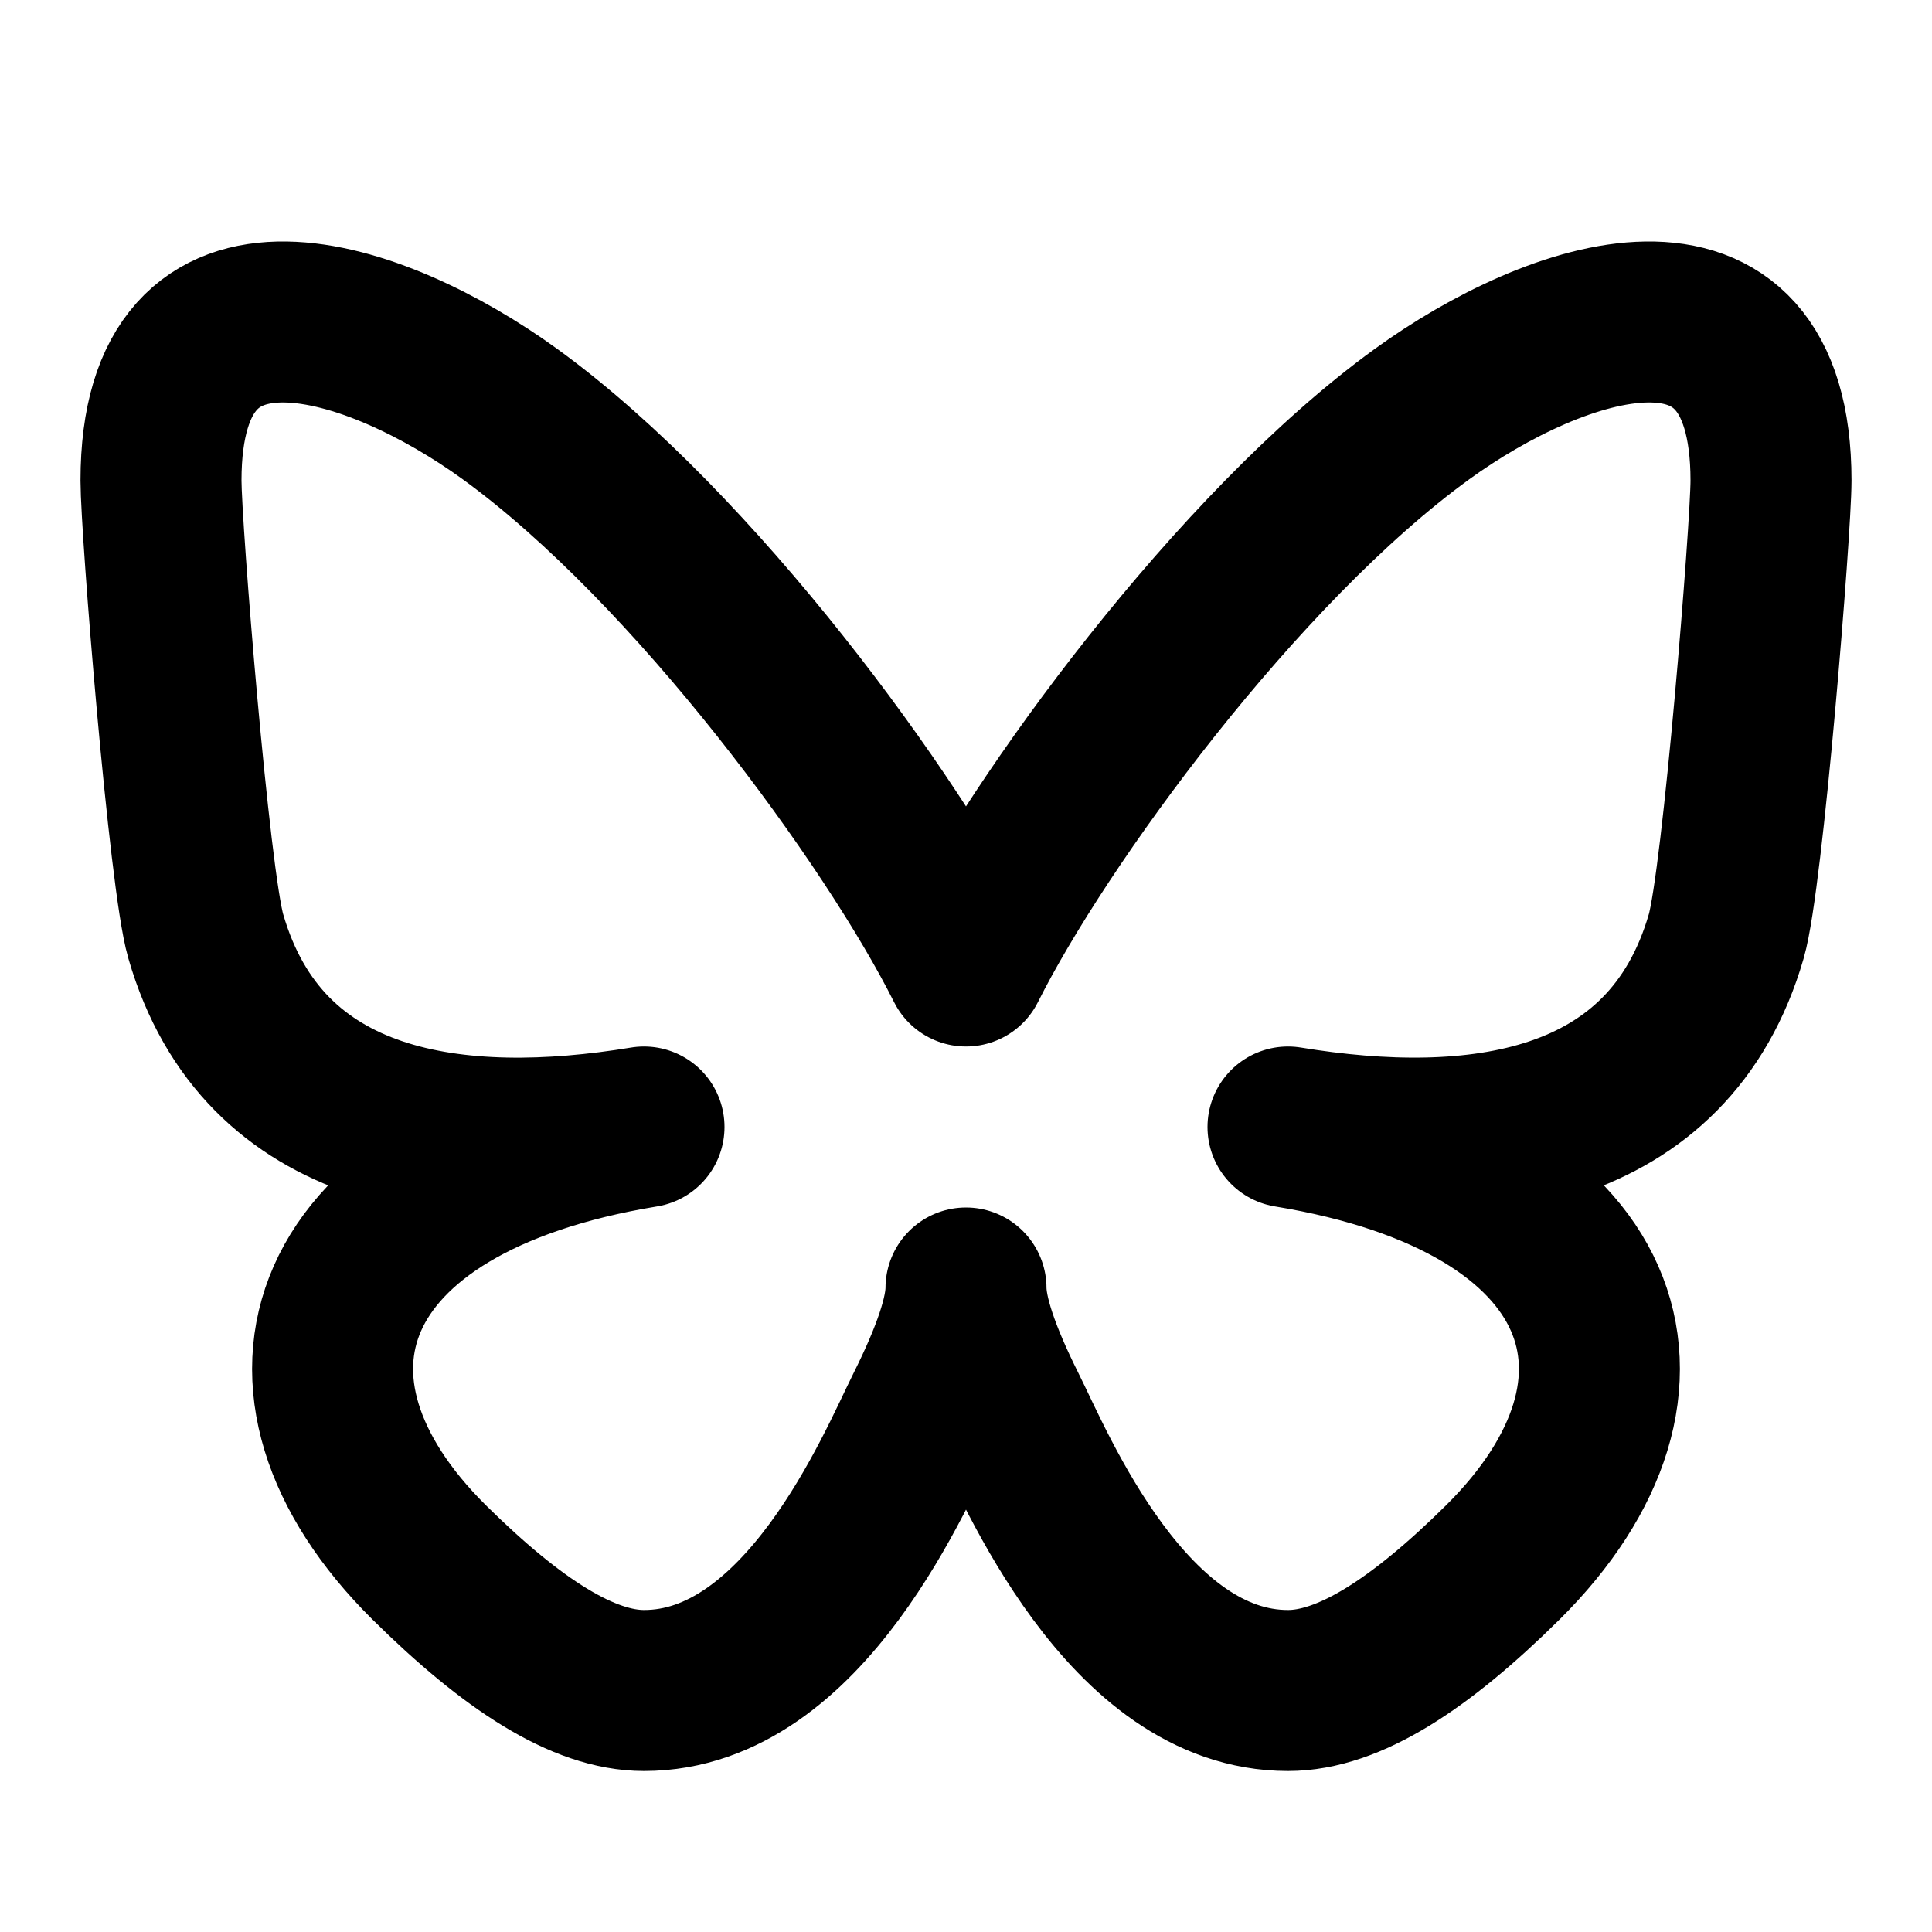
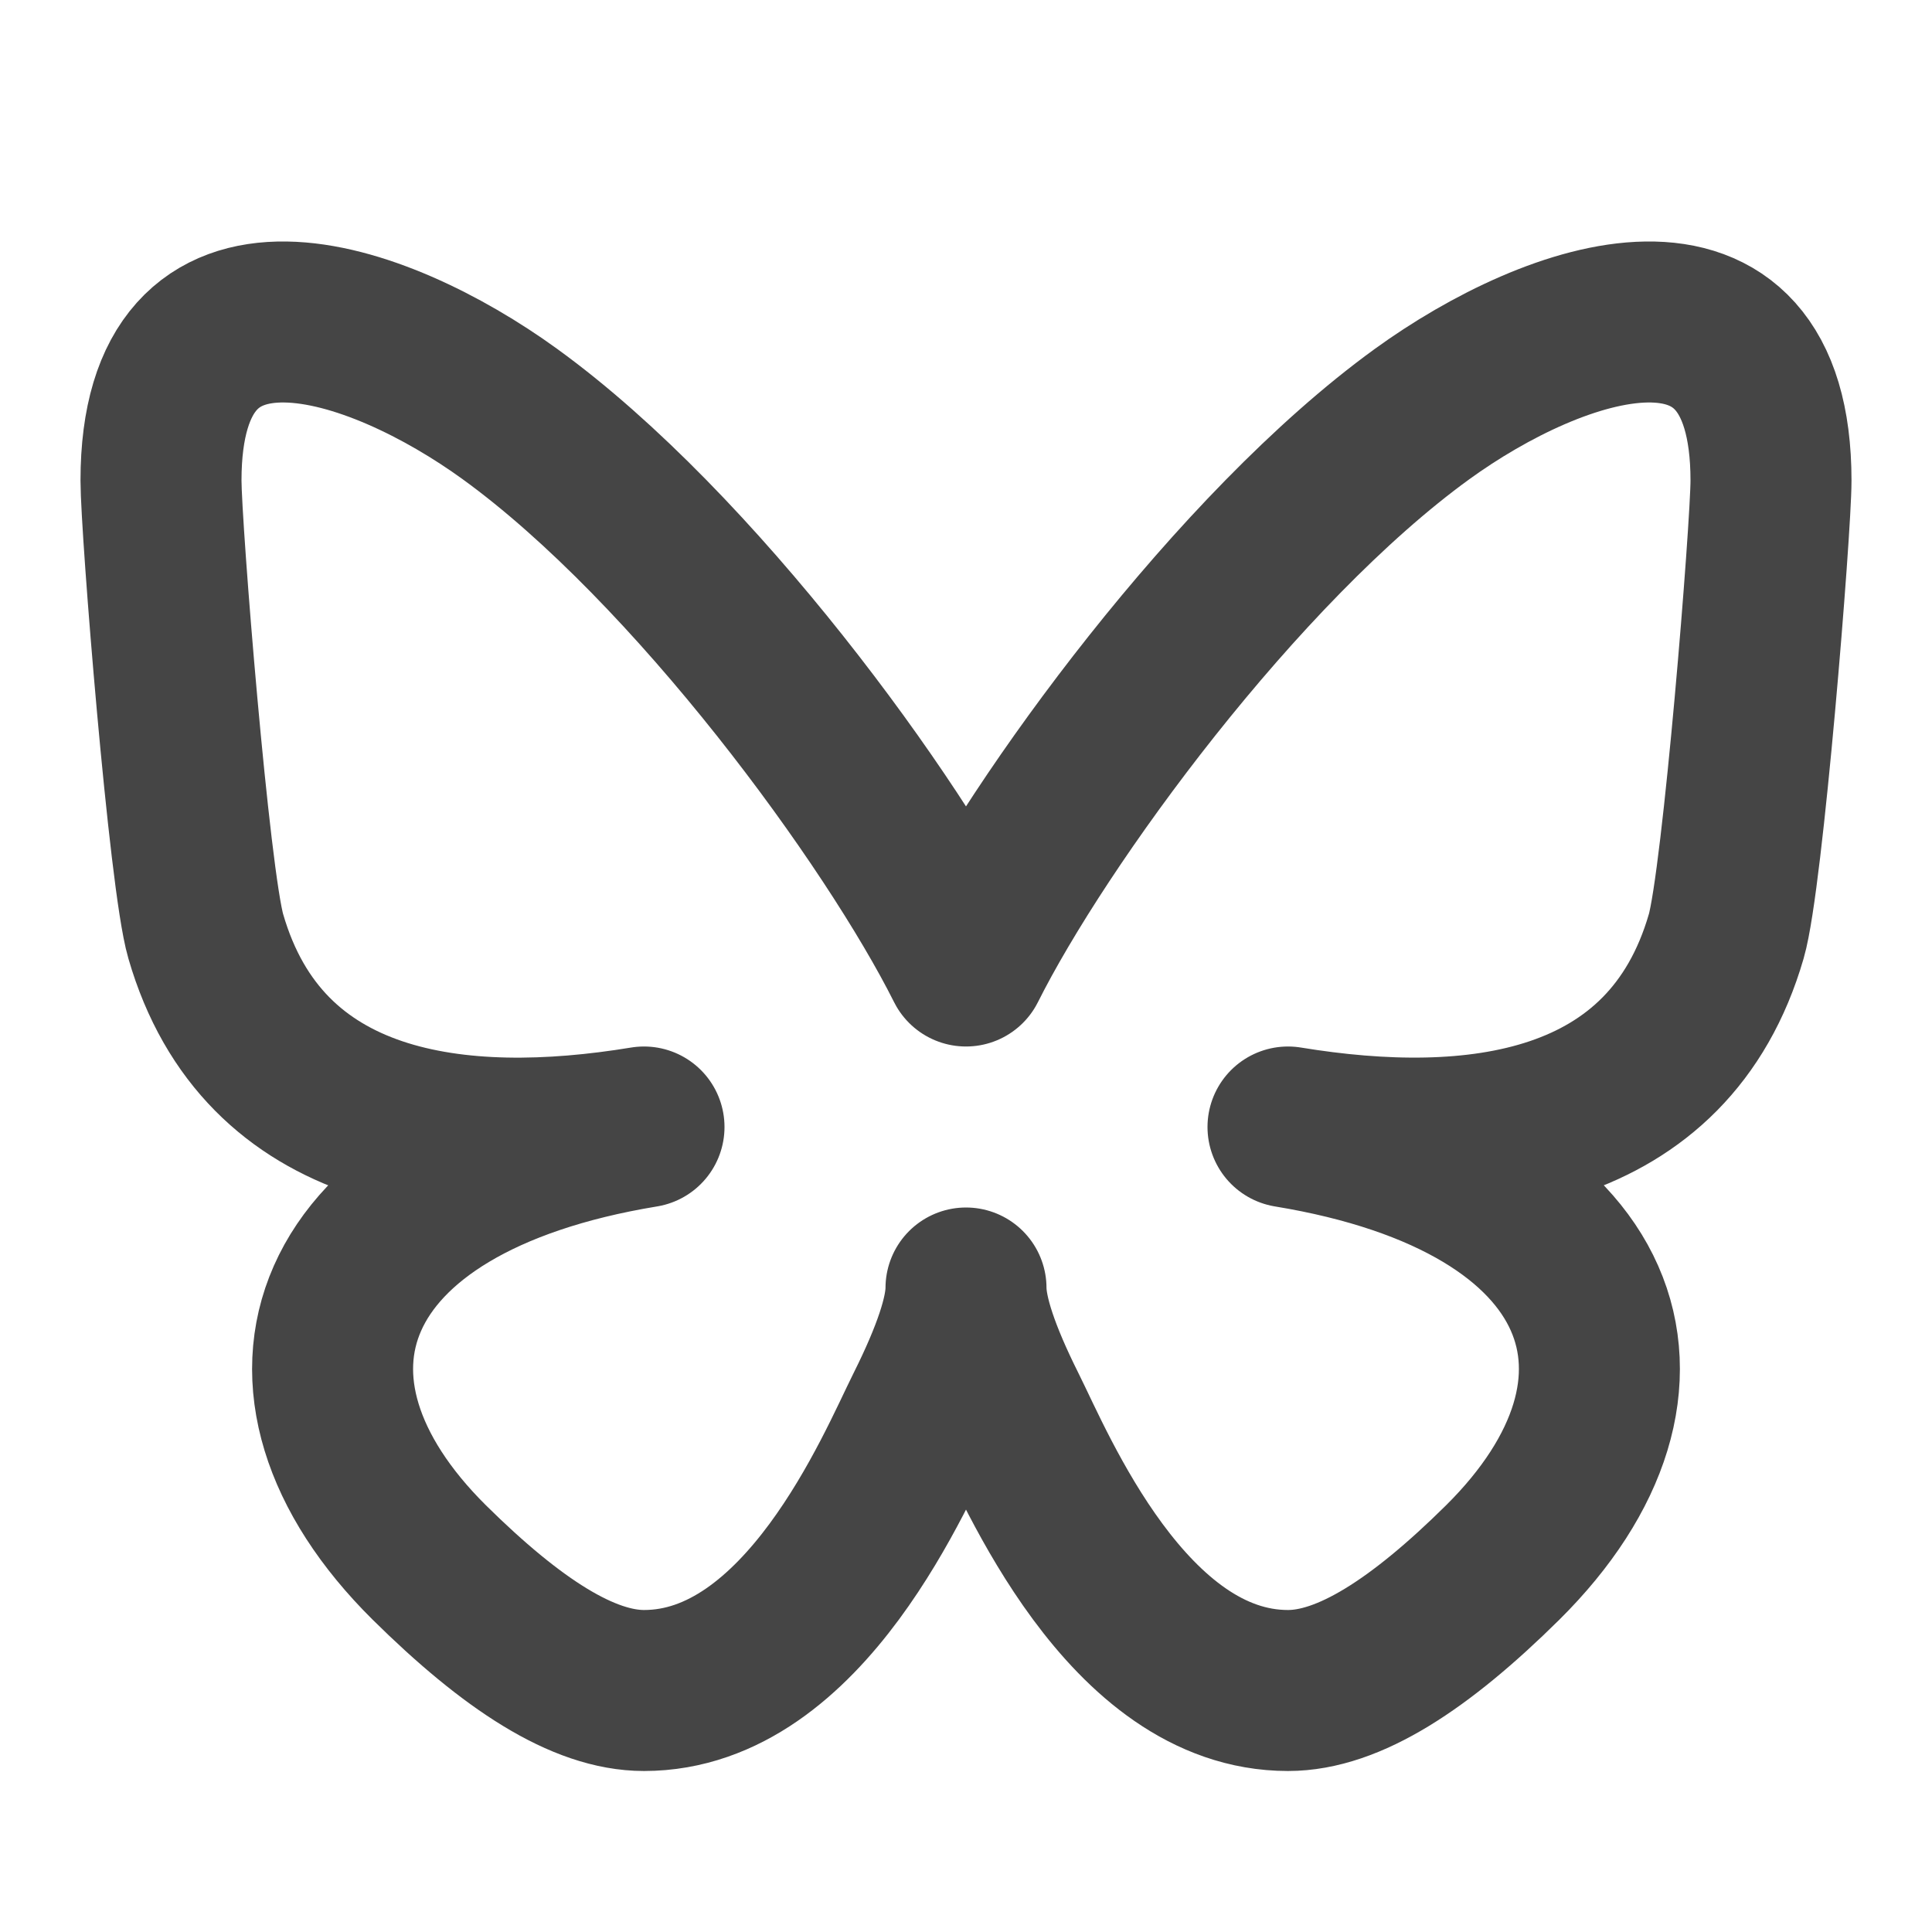
- <svg xmlns="http://www.w3.org/2000/svg" width="24" height="24" viewBox="0 0 24 24" fill="none" stroke="currentColor" stroke-width="2" stroke-linecap="round" stroke-linejoin="round" class="icon icon-tabler icons-tabler-outline icon-tabler-brand-bluesky">
+ <svg xmlns="http://www.w3.org/2000/svg" width="24" height="24" viewBox="0 0 24 24" fill="none" stroke="#454545" stroke-width="2" stroke-linecap="round" stroke-linejoin="round" class="icon icon-tabler icons-tabler-outline icon-tabler-brand-bluesky">
  <style>
    @media (prefers-color-scheme: dark) {
-       svg { stroke: lightgray; }
+       svg { stroke: #adadad; }
    }
  </style>
  <path stroke="none" d="M0 0h24v24H0z" fill="none" />
  <path d="M6.335 5.144c-1.654 -1.199 -4.335 -2.127 -4.335 .826c0 .59 .35 4.953 .556 5.661c.713 2.463 3.13 2.75 5.444 2.369c-4.045 .665 -4.889 3.208 -2.667 5.41c1.03 1.018 1.913 1.59 2.667 1.59c2 0 3.134 -2.769 3.5 -3.5c.333 -.667 .5 -1.167 .5 -1.5c0 .333 .167 .833 .5 1.5c.366 .731 1.5 3.5 3.5 3.5c.754 0 1.637 -.571 2.667 -1.59c2.222 -2.203 1.378 -4.746 -2.667 -5.41c2.314 .38 4.73 .094 5.444 -2.369c.206 -.708 .556 -5.072 .556 -5.661c0 -2.953 -2.68 -2.025 -4.335 -.826c-2.293 1.662 -4.76 5.048 -5.665 6.856c-.905 -1.808 -3.372 -5.194 -5.665 -6.856z" />
</svg>
